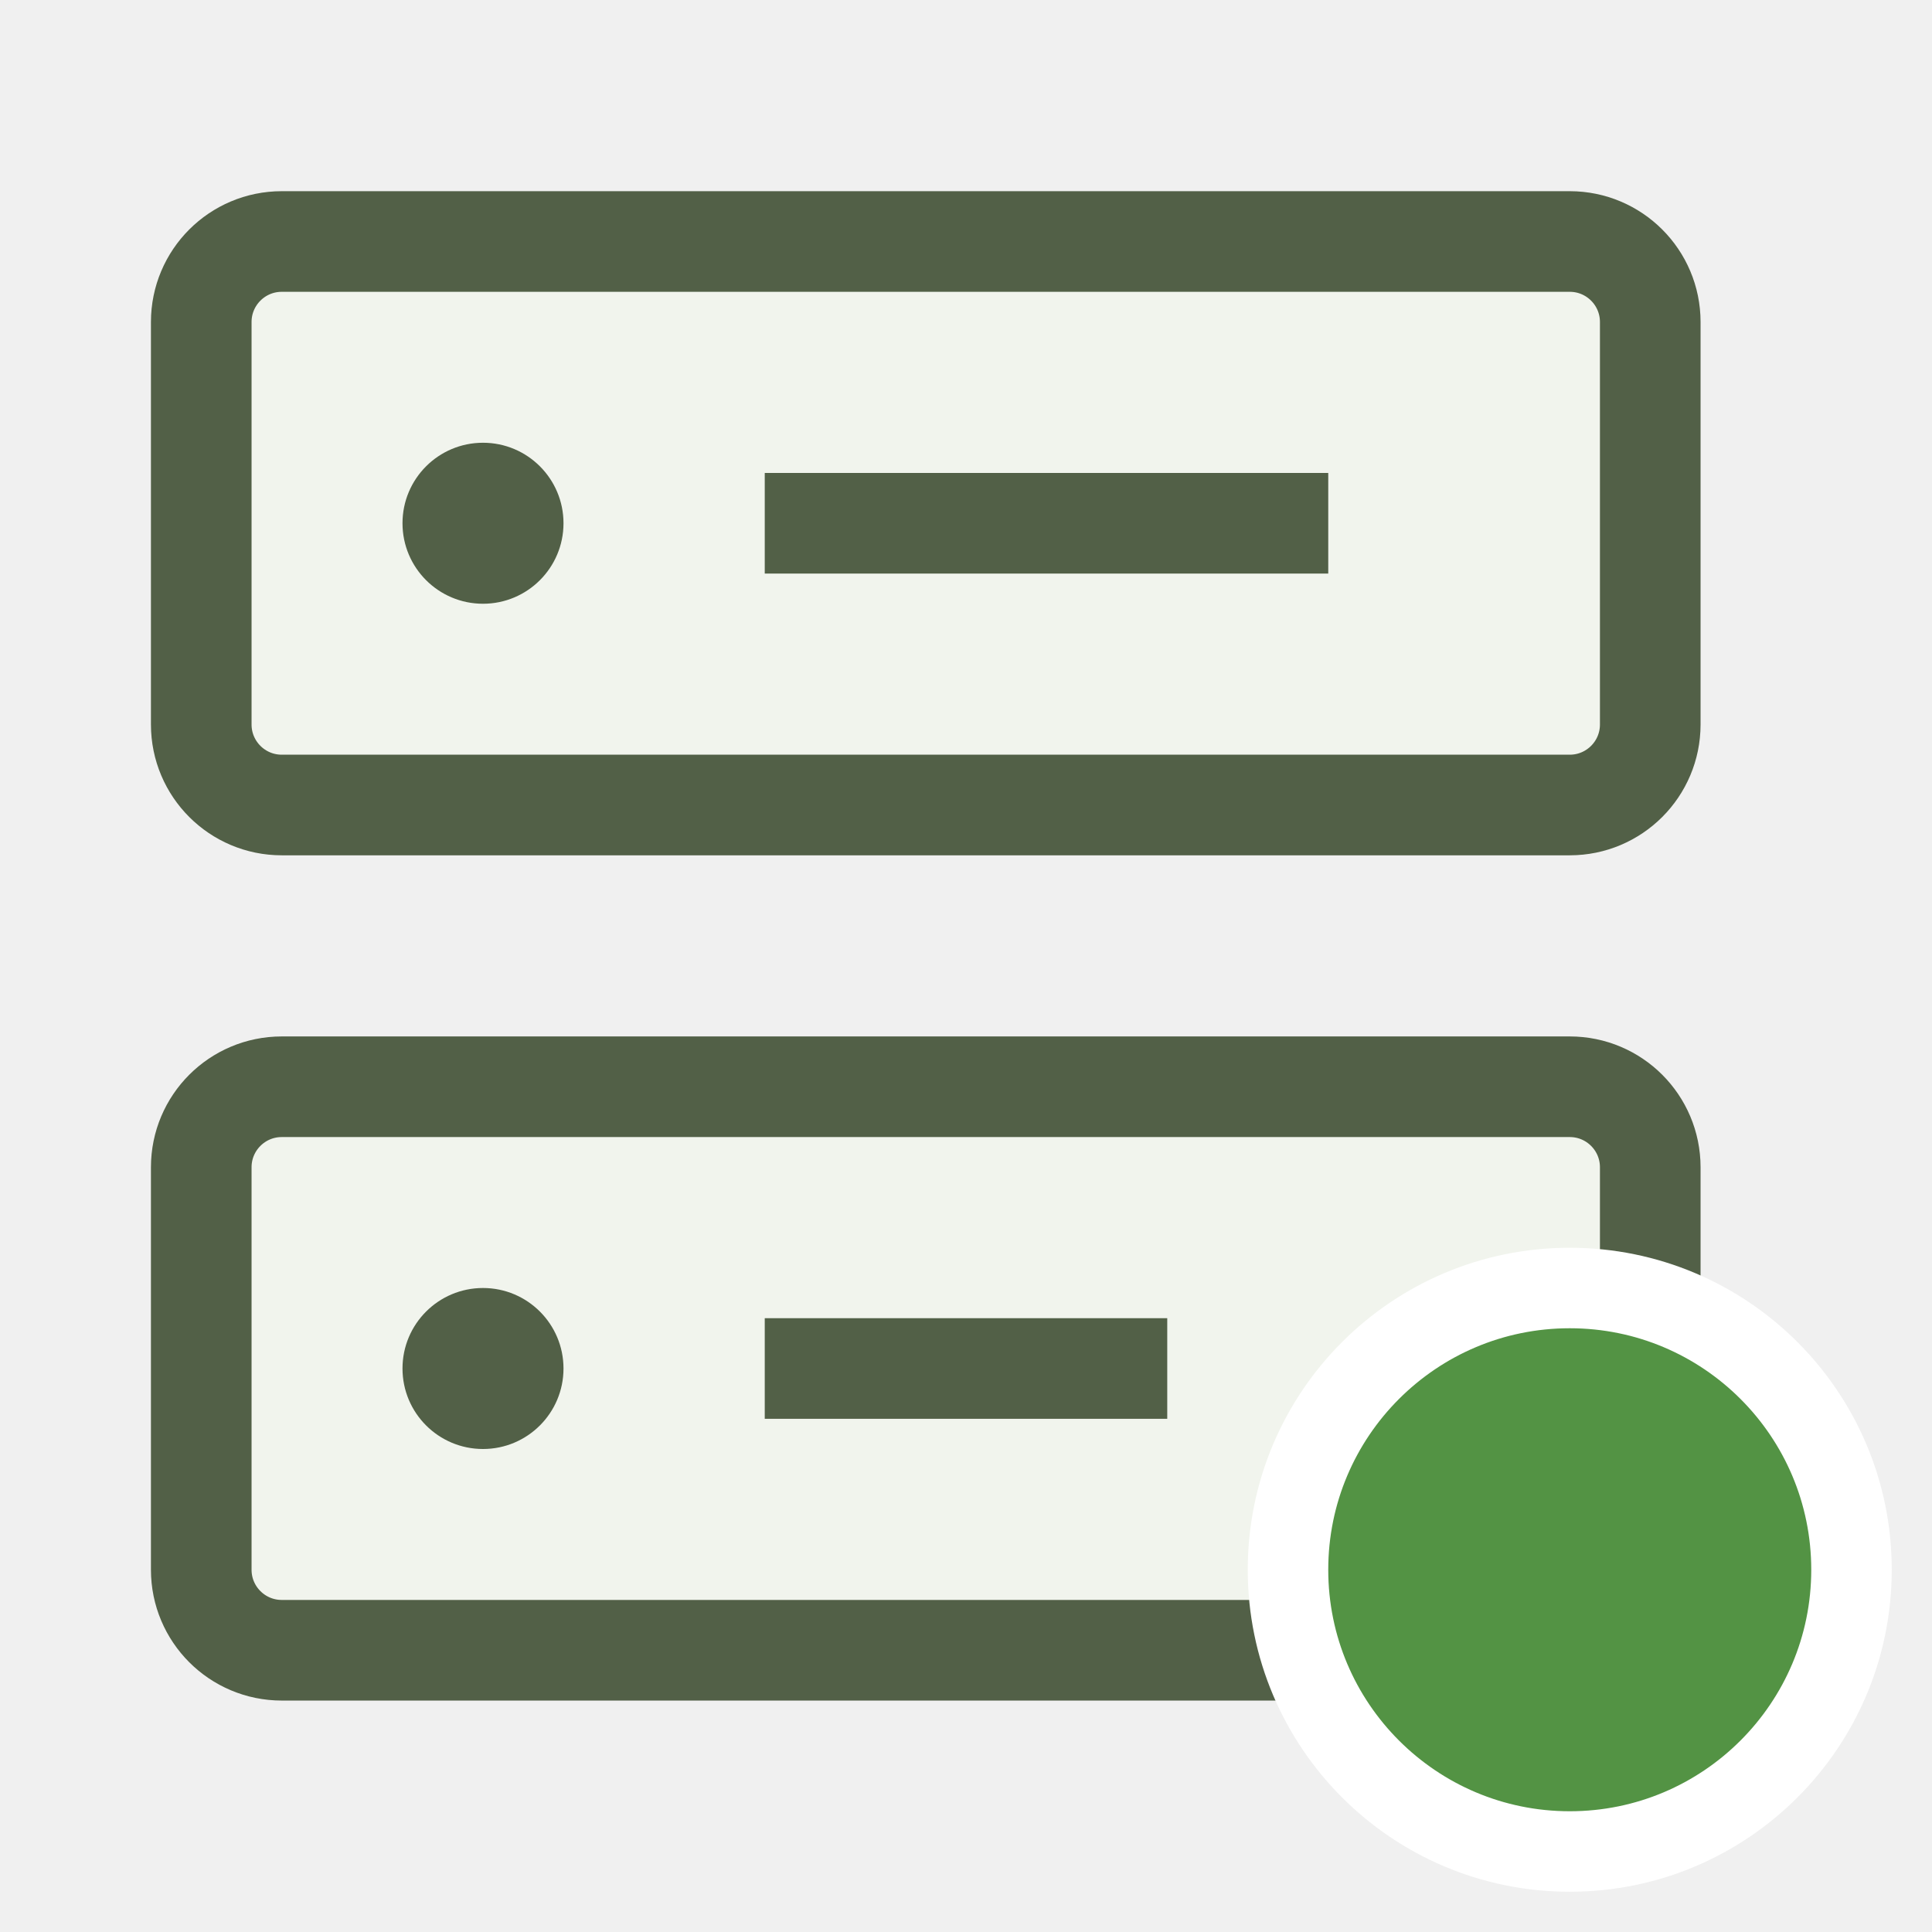
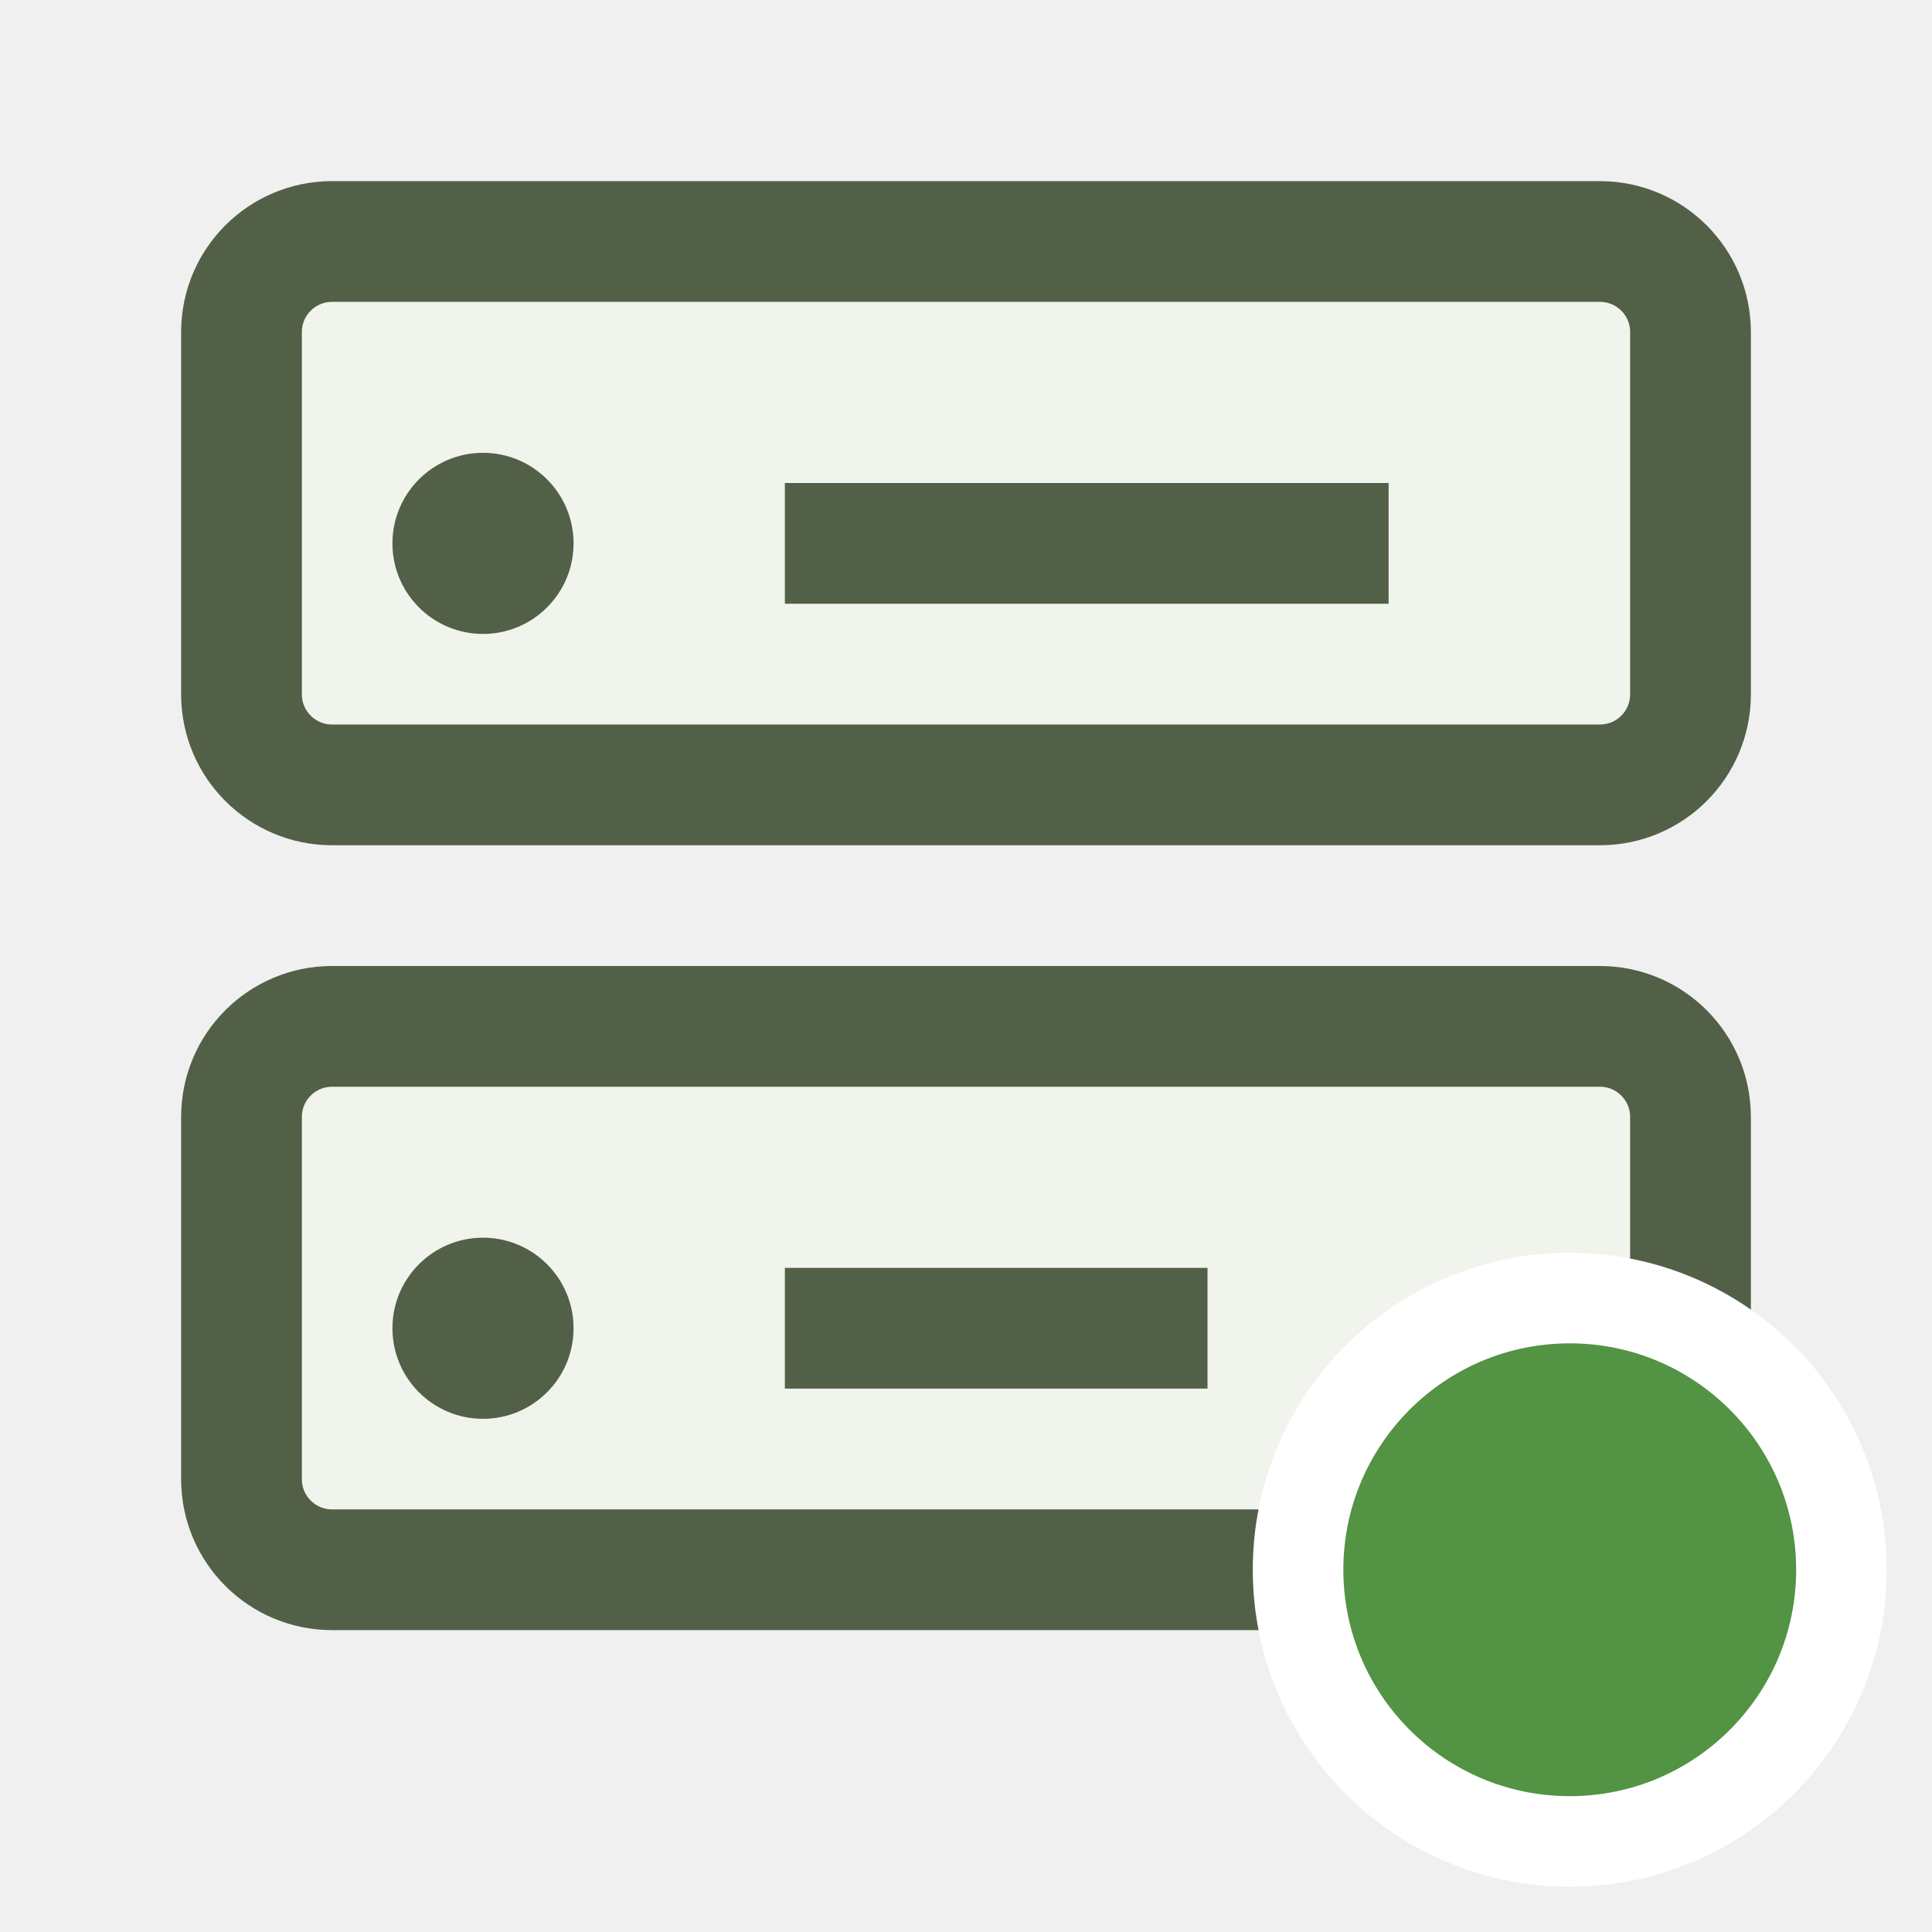
- <svg xmlns="http://www.w3.org/2000/svg" width="48" height="48" viewBox="0 0 48 48">
-   <g fill="#f1f4ed" stroke="#526047" stroke-width="2.5" stroke-linejoin="round">
-     <rect x="5" y="6" width="36" height="14" rx="2" />
-     <rect x="5" y="27" width="36" height="14" rx="2" />
-     <path d="M19 13h14M19 34h10" />
+ <svg xmlns="http://www.w3.org/2000/svg" width="32" height="32" viewBox="0 0 32 32">
+   <g fill="#f1f4ed" stroke="#526047" stroke-width="2" stroke-linejoin="round">
+     <rect x="4" y="4" width="24" height="9" rx="1.5" />
+     <rect x="4" y="17" width="24" height="9" rx="1.5" />
+     <path d="M13 9h10M13 22h7" />
  </g>
  <g fill="#526047">
-     <circle cx="12" cy="13" r="2" />
-     <circle cx="12" cy="34" r="2" />
+     <circle cx="8" cy="9" r="1.5" />
+     <circle cx="8" cy="22" r="1.5" />
  </g>
-   <circle cx="39" cy="39" r="7" fill="#539344" stroke="#fff" stroke-width="2" />
+   <circle cx="26" cy="26" r="4.5" fill="#539344" stroke="#fff" stroke-width="1.5" />
</svg>
